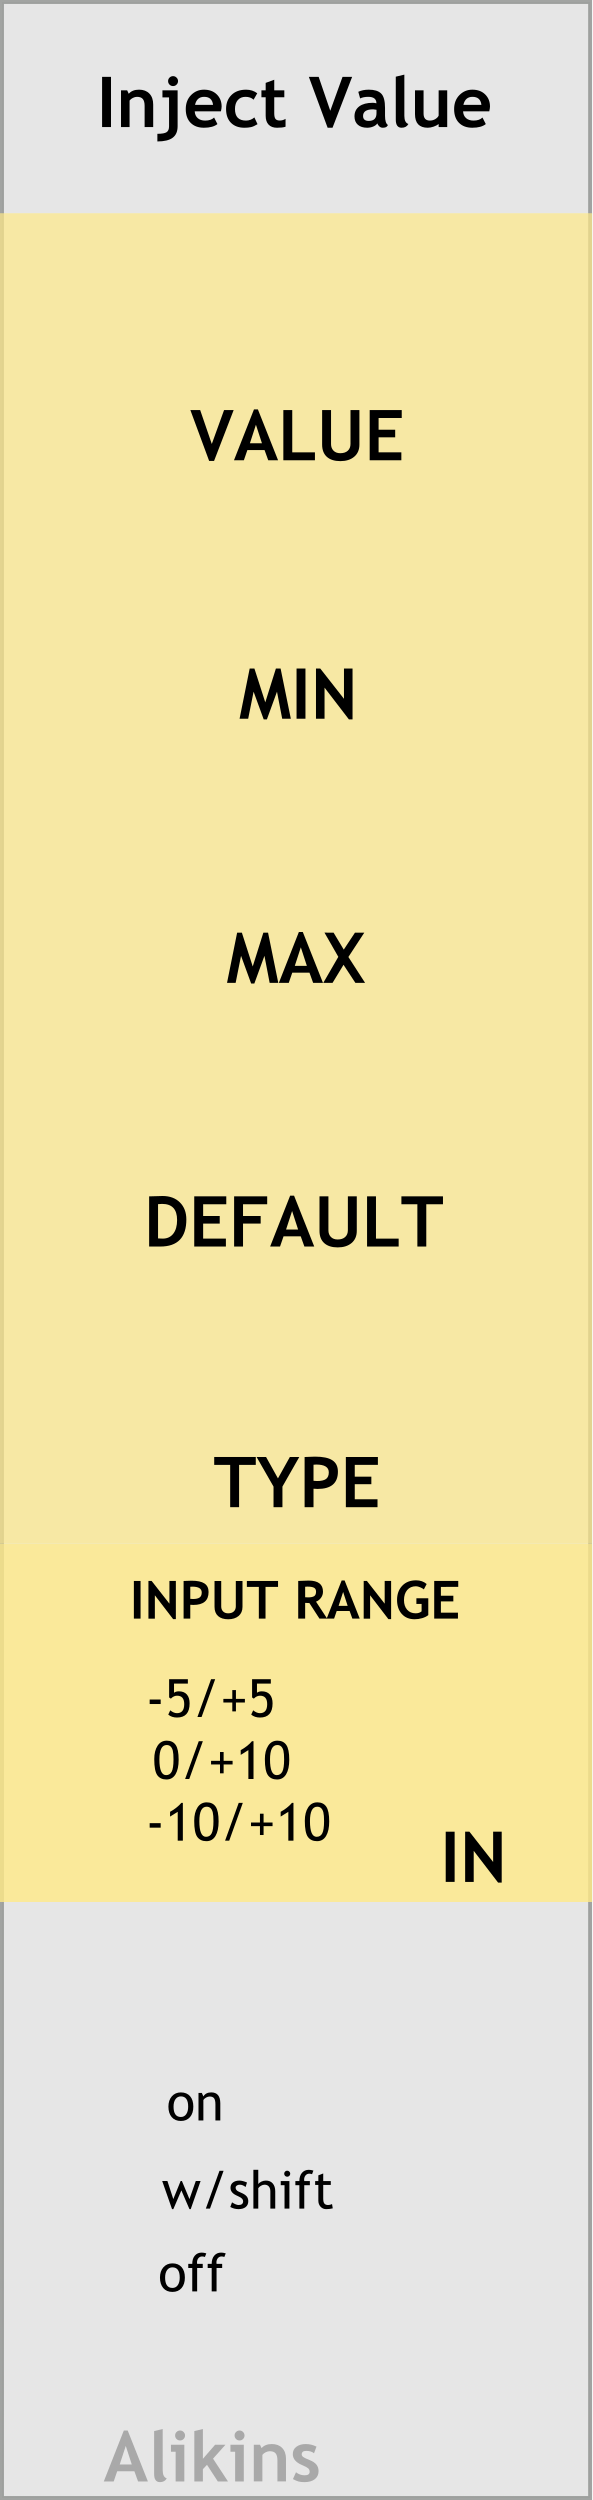
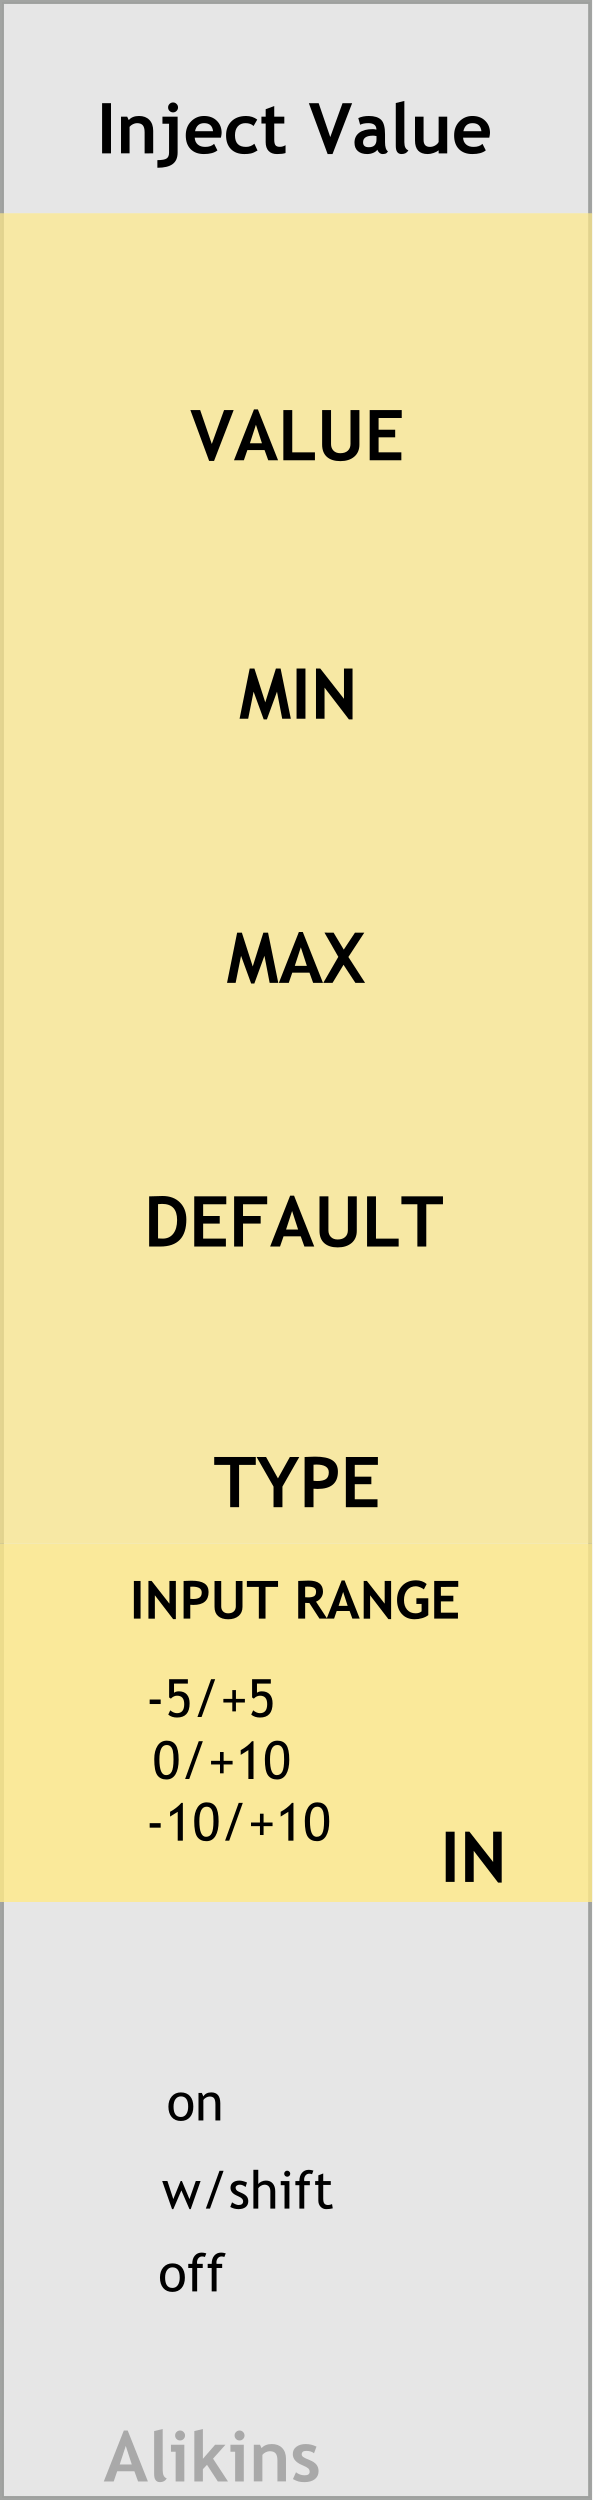
<svg xmlns="http://www.w3.org/2000/svg" xmlns:ns1="http://www.openswatchbook.org/uri/2009/osb" xmlns:xlink="http://www.w3.org/1999/xlink" width="90" height="380" viewBox="0 0 90 380" version="1.1" id="svg8" style="enable-background:new">
  <defs id="defs2">
    <linearGradient id="linearGradient5876" ns1:paint="solid">
      <stop style="stop-color:#b887ff;stop-opacity:1;" offset="0" id="stop5874" />
    </linearGradient>
    <linearGradient id="linearGradient5870" ns1:paint="solid">
      <stop style="stop-color:#ffea87;stop-opacity:1;" offset="0" id="stop5868" />
    </linearGradient>
    <linearGradient xlink:href="#linearGradient5870" id="linearGradient5872" x1="0" y1="133.513" x2="90" y2="133.513" gradientUnits="userSpaceOnUse" />
    <linearGradient xlink:href="#linearGradient5870" id="linearGradient5878" x1="1.1752988e-07" y1="261.864" x2="90" y2="261.864" gradientUnits="userSpaceOnUse" />
  </defs>
  <g id="layer10" style="display:inline">
    <rect style="display:inline;opacity:1;fill:#e6e6e6;fill-opacity:1;fill-rule:evenodd;stroke:#909290;stroke-width:0.6;stroke-miterlimit:4;stroke-dasharray:none;stroke-dashoffset:54.2;stroke-opacity:0.83" id="rect17450" width="89.4" height="379.4" x="0.3" y="0.3" />
  </g>
  <g id="layer6" style="display:inline;opacity:0.8">
    <rect style="opacity:0.865;fill:url(#linearGradient5872);fill-opacity:1;fill-rule:evenodd;stroke:none;stroke-width:0.701;stroke-miterlimit:4;stroke-dasharray:none;stroke-dashoffset:54.2;stroke-opacity:0.83" id="rect17453" width="90" height="202.206" x="0" y="32.41" />
    <rect y="258.283" x="29.763" height="49.732" width="30.394" id="rect20474" style="display:none;opacity:1;fill:#5599ff;fill-opacity:1;fill-rule:evenodd;stroke:none;stroke-width:0.497;stroke-miterlimit:4;stroke-dasharray:none;stroke-dashoffset:54.2;stroke-opacity:0.83" />
    <g aria-label="max" style="font-style:normal;font-variant:normal;font-weight:bold;font-stretch:normal;font-size:10.667px;line-height:1.25;font-family:'Trebuchet MS';-inkscape-font-specification:'Trebuchet MS, Bold';font-variant-ligatures:normal;font-variant-caps:normal;font-variant-numeric:normal;font-feature-settings:normal;text-align:center;letter-spacing:0px;word-spacing:0px;writing-mode:lr-tb;text-anchor:middle;display:none;fill:#000000;fill-opacity:1;stroke:none" id="text2019" transform="translate(0,2)">
      <path d="m 42.053,147.498 v -3.495 q 0,-1.099 -0.984,-1.099 -0.292,0 -0.562,0.172 -0.271,0.172 -0.38,0.396 v 4.026 h -1.302 v -3.698 q 0,-0.411 -0.255,-0.651 -0.255,-0.245 -0.719,-0.245 -0.245,0 -0.536,0.182 -0.286,0.182 -0.417,0.401 v 4.01 h -1.302 v -5.578 h 0.896 l 0.266,0.49 q 0.542,-0.594 1.401,-0.594 1.109,0 1.672,0.604 0.245,-0.276 0.682,-0.438 0.438,-0.167 0.875,-0.167 0.932,0 1.448,0.536 0.521,0.531 0.521,1.464 v 3.682 z" id="path2047" />
      <path d="m 47.865,146.941 q -0.177,0.292 -0.62,0.479 -0.438,0.182 -0.917,0.182 -0.901,0 -1.417,-0.448 -0.516,-0.453 -0.516,-1.281 0,-0.969 0.724,-1.516 0.729,-0.547 2.068,-0.547 0.229,0 0.542,0.078 0,-0.984 -1.245,-0.984 -0.734,0 -1.229,0.245 l -0.281,-1.01 q 0.672,-0.323 1.599,-0.323 1.276,0 1.87,0.583 0.594,0.578 0.594,2.198 v 1.193 q 0,1.115 0.448,1.401 -0.161,0.281 -0.359,0.344 -0.198,0.068 -0.453,0.068 -0.281,0 -0.505,-0.208 -0.224,-0.208 -0.302,-0.453 z m -0.125,-2.068 q -0.333,-0.068 -0.5,-0.068 -1.542,0 -1.542,1.01 0,0.75 0.87,0.75 1.172,0 1.172,-1.172 z" id="path2049" />
      <path d="m 54.032,147.498 -1.432,-1.818 -1.286,1.818 h -1.542 l 2.141,-2.854 -1.969,-2.724 h 1.495 l 1.177,1.703 1.312,-1.703 h 1.484 l -2.141,2.724 2.339,2.854 z" id="path2051" />
    </g>
    <g aria-label="default" style="font-style:normal;font-variant:normal;font-weight:bold;font-stretch:normal;font-size:10.667px;line-height:1.25;font-family:'Trebuchet MS';-inkscape-font-specification:'Trebuchet MS, Bold';font-variant-ligatures:normal;font-variant-caps:normal;font-variant-numeric:normal;font-feature-settings:normal;text-align:center;letter-spacing:0px;word-spacing:0px;writing-mode:lr-tb;text-anchor:middle;display:none;fill:#000000;fill-opacity:1;stroke:none" id="text2023" transform="translate(0,2)">
      <path d="m 31.746,188 v -0.339 q -0.161,0.177 -0.547,0.312 -0.385,0.13 -0.797,0.13 -1.167,0 -1.839,-0.74 -0.667,-0.74 -0.667,-2.062 0,-1.323 0.766,-2.151 0.771,-0.833 1.927,-0.833 0.635,0 1.156,0.26 v -2.234 l 1.302,-0.312 V 188 Z m 0,-4.245 q -0.417,-0.333 -0.87,-0.333 -0.781,0 -1.203,0.479 -0.422,0.474 -0.422,1.365 0,1.74 1.677,1.74 0.188,0 0.458,-0.109 0.276,-0.115 0.359,-0.229 z" id="path2054" />
      <path d="m 39.324,185.609 h -3.984 q 0.036,0.667 0.458,1.036 0.422,0.37 1.135,0.37 0.891,0 1.354,-0.464 l 0.505,0.995 q -0.688,0.557 -2.052,0.557 -1.276,0 -2.021,-0.745 -0.74,-0.75 -0.74,-2.089 0,-1.318 0.812,-2.135 0.818,-0.818 1.958,-0.818 1.214,0 1.948,0.724 0.734,0.724 0.734,1.844 0,0.24 -0.109,0.724 z m -3.938,-0.979 h 2.74 q -0.135,-1.224 -1.354,-1.224 -1.115,0 -1.385,1.224 z" id="path2056" />
      <path d="m 43.579,181.328 q -0.427,-0.141 -0.656,-0.141 -0.37,0 -0.63,0.318 -0.255,0.318 -0.255,0.781 0,0.068 0.005,0.135 h 1.156 v 1.073 H 42.063 V 188 h -1.302 v -4.505 h -0.812 v -1.073 h 0.818 q 0.042,-1.026 0.604,-1.656 0.568,-0.63 1.464,-0.63 0.464,0 1.13,0.203 z" id="path2058" />
      <path d="m 47.511,187.443 q -0.177,0.292 -0.62,0.479 -0.438,0.182 -0.917,0.182 -0.901,0 -1.417,-0.448 -0.516,-0.453 -0.516,-1.281 0,-0.969 0.724,-1.516 0.729,-0.547 2.068,-0.547 0.229,0 0.542,0.078 0,-0.984 -1.245,-0.984 -0.734,0 -1.229,0.245 l -0.281,-1.01 q 0.672,-0.323 1.599,-0.323 1.276,0 1.87,0.583 0.594,0.578 0.594,2.198 v 1.193 q 0,1.115 0.448,1.401 -0.161,0.281 -0.359,0.344 -0.198,0.068 -0.453,0.068 -0.281,0 -0.505,-0.208 -0.224,-0.208 -0.302,-0.453 z m -0.125,-2.068 q -0.333,-0.068 -0.5,-0.068 -1.542,0 -1.542,1.01 0,0.75 0.87,0.75 1.172,0 1.172,-1.172 z" id="path2060" />
      <path d="m 53.688,188.005 v -0.469 q -0.276,0.234 -0.76,0.401 -0.484,0.167 -0.891,0.167 -1.943,0 -1.943,-2.062 v -3.62 h 1.302 v 3.521 q 0,1.073 0.964,1.073 0.443,0 0.823,-0.229 0.38,-0.229 0.505,-0.531 v -3.833 h 1.302 v 5.583 z" id="path2062" />
      <path d="m 56.631,180.344 1.302,-0.312 v 6.271 q 0,1.031 0.615,1.229 -0.302,0.573 -1.031,0.573 -0.885,0 -0.885,-1.229 z" id="path2064" />
      <path d="m 59.751,183.469 h -0.646 v -1.047 h 0.646 v -1.135 l 1.302,-0.479 v 1.615 h 1.531 v 1.047 h -1.531 v 2.443 q 0,0.599 0.188,0.849 0.188,0.245 0.656,0.245 0.469,0 0.875,-0.255 v 1.198 q -0.453,0.156 -1.292,0.156 -0.833,0 -1.281,-0.469 -0.448,-0.474 -0.448,-1.344 z" id="path2066" />
    </g>
    <g aria-label="value" style="font-style:normal;font-variant:normal;font-weight:bold;font-stretch:normal;font-size:10.667px;line-height:1.25;font-family:'Trebuchet MS';-inkscape-font-specification:'Trebuchet MS, Bold';font-variant-ligatures:normal;font-variant-caps:normal;font-variant-numeric:normal;font-feature-settings:normal;text-align:center;letter-spacing:0px;word-spacing:0px;writing-mode:lr-tb;text-anchor:middle;display:none;fill:#000000;fill-opacity:1;stroke:none" id="text2027" transform="translate(0,2)">
      <path d="m 34.834,67.195 h -0.469 l -2.521,-5.682 h 1.427 l 1.333,3.406 1.432,-3.406 h 1.38 z" id="path2029" />
      <path d="m 41.251,66.534 q -0.177,0.292 -0.62,0.479 -0.438,0.182 -0.917,0.182 -0.901,0 -1.417,-0.448 -0.516,-0.453 -0.516,-1.281 0,-0.969 0.724,-1.516 0.729,-0.547 2.068,-0.547 0.229,0 0.542,0.078 0,-0.984 -1.245,-0.984 -0.734,0 -1.229,0.245 l -0.281,-1.01 q 0.672,-0.323 1.599,-0.323 1.276,0 1.87,0.583 0.594,0.578 0.594,2.198 v 1.193 q 0,1.115 0.448,1.401 -0.161,0.281 -0.359,0.344 -0.198,0.068 -0.453,0.068 -0.281,0 -0.505,-0.208 -0.224,-0.208 -0.302,-0.453 z m -0.125,-2.068 q -0.333,-0.068 -0.5,-0.068 -1.542,0 -1.542,1.01 0,0.75 0.87,0.75 1.172,0 1.172,-1.172 z" id="path2031" />
      <path d="m 44.058,59.435 1.302,-0.312 v 6.271 q 0,1.031 0.615,1.229 -0.302,0.573 -1.031,0.573 -0.885,0 -0.885,-1.229 z" id="path2033" />
      <path d="m 50.574,67.096 v -0.469 q -0.276,0.234 -0.76,0.401 -0.484,0.167 -0.891,0.167 -1.943,0 -1.943,-2.063 v -3.62 h 1.302 v 3.521 q 0,1.073 0.964,1.073 0.443,0 0.823,-0.229 0.38,-0.229 0.505,-0.531 v -3.833 h 1.302 v 5.583 z" id="path2035" />
      <path d="M 58.272,64.7 H 54.287 q 0.036,0.667 0.458,1.036 0.422,0.37 1.135,0.37 0.891,0 1.354,-0.464 l 0.505,0.995 q -0.688,0.557 -2.052,0.557 -1.276,0 -2.021,-0.745 -0.74,-0.75 -0.74,-2.089 0,-1.318 0.812,-2.135 0.818,-0.818 1.958,-0.818 1.214,0 1.948,0.724 0.734,0.724 0.734,1.844 0,0.24 -0.109,0.724 z m -3.938,-0.979 h 2.74 q -0.135,-1.224 -1.354,-1.224 -1.115,0 -1.385,1.224 z" id="path2037" />
    </g>
-     <rect y="234.624" x="1.1752987e-07" height="54.48" width="90" id="rect12250" style="opacity:1;fill:url(#linearGradient5878);fill-opacity:1.0;fill-rule:evenodd;stroke:none;stroke-width:0.821;stroke-miterlimit:4;stroke-dasharray:none;stroke-dashoffset:54.2;stroke-opacity:0.83" />
+     <rect y="234.624" x="1.1752987e-07" height="54.48" width="90" id="rect12250" style="opacity:1;fill:url(#linearGradient5878);fill-opacity:1;fill-rule:evenodd;stroke:none;stroke-width:0.821;stroke-miterlimit:4;stroke-dasharray:none;stroke-dashoffset:54.2;stroke-opacity:0.83" />
  </g>
  <g id="layer7" style="display:inline">
    <g aria-label="Alikins" style="font-style:normal;font-variant:normal;font-weight:bold;font-stretch:normal;font-size:10.667px;line-height:1.25;font-family:'Trebuchet MS';-inkscape-font-specification:'Trebuchet MS, Bold';font-variant-ligatures:normal;font-variant-caps:normal;font-variant-numeric:normal;font-feature-settings:normal;text-align:center;letter-spacing:0px;word-spacing:0px;writing-mode:lr-tb;text-anchor:middle;opacity:0.268;fill:#000000;fill-opacity:1;stroke:none" id="text17569" transform="translate(-12,8)">
      <path d="m 32.985,369.178 -0.557,-1.547 h -2.615 l -0.531,1.547 h -1.505 l 3.042,-7.734 h 0.594 l 3.068,7.734 z m -1.87,-5.401 -0.917,2.818 h 1.833 z" id="path17571" />
      <path d="m 35.428,361.522 1.302,-0.312 v 6.271 q 0,1.031 0.615,1.229 -0.302,0.573 -1.031,0.573 -0.885,0 -0.885,-1.229 z" id="path17573" />
      <path d="m 39.371,361.438 q 0.312,0 0.531,0.224 0.224,0.219 0.224,0.531 0,0.312 -0.224,0.536 -0.219,0.219 -0.531,0.219 -0.312,0 -0.536,-0.219 -0.219,-0.224 -0.219,-0.536 0,-0.312 0.219,-0.531 0.224,-0.224 0.536,-0.224 z m -0.672,7.74 v -4.51 h -0.714 v -1.068 h 2.031 v 5.578 z" id="path17575" />
      <path d="m 45.105,369.178 -1.641,-2.526 -0.625,0.661 v 1.865 h -1.302 v -7.656 l 1.302,-0.312 v 4.531 l 1.859,-2.141 h 1.568 l -1.885,2.115 2.271,3.464 z" id="path17577" />
      <path d="m 48.412,361.438 q 0.312,0 0.531,0.224 0.224,0.219 0.224,0.531 0,0.312 -0.224,0.536 -0.219,0.219 -0.531,0.219 -0.312,0 -0.536,-0.219 -0.219,-0.224 -0.219,-0.536 0,-0.312 0.219,-0.531 0.224,-0.224 0.536,-0.224 z m -0.672,7.74 v -4.51 h -0.714 v -1.068 h 2.031 v 5.578 z" id="path17579" />
      <path d="m 54.168,369.178 v -3.224 q 0,-0.714 -0.276,-1.042 -0.271,-0.328 -0.891,-0.328 -0.286,0 -0.615,0.161 -0.323,0.161 -0.505,0.401 v 4.031 h -1.302 v -5.578 h 0.938 l 0.24,0.521 q 0.531,-0.625 1.568,-0.625 0.995,0 1.568,0.599 0.578,0.594 0.578,1.661 v 3.422 z" id="path17581" />
      <path d="m 56.527,368.819 0.464,-1.036 q 0.583,0.464 1.318,0.464 0.76,0 0.76,-0.542 0,-0.318 -0.229,-0.521 -0.229,-0.203 -0.891,-0.479 -1.443,-0.599 -1.443,-1.677 0,-0.724 0.552,-1.125 0.552,-0.406 1.411,-0.406 0.87,0 1.635,0.391 l -0.375,1.01 q -0.427,-0.365 -1.188,-0.365 -0.682,0 -0.682,0.542 0,0.214 0.224,0.385 0.224,0.172 0.958,0.464 0.734,0.286 1.057,0.698 0.323,0.411 0.323,0.995 0,0.776 -0.578,1.224 -0.573,0.443 -1.562,0.443 -0.557,0 -0.896,-0.094 -0.333,-0.088 -0.859,-0.37 z" id="path17583" />
    </g>
    <g id="g25729" style="display:none">
      <rect ry="6.454" y="307.537" x="57.105" height="48.316" width="31.791" id="rect20476" style="display:inline;opacity:1;fill:#6000f5;fill-opacity:1;fill-rule:evenodd;stroke:none;stroke-width:0.499;stroke-miterlimit:4;stroke-dasharray:none;stroke-dashoffset:54.2;stroke-opacity:0.83;enable-background:new" />
      <g transform="translate(28.97592,56.21256)" id="text17527" style="font-style:normal;font-variant:normal;font-weight:bold;font-stretch:normal;font-size:10.667px;line-height:1.25;font-family:'Trebuchet MS';-inkscape-font-specification:'Trebuchet MS, Bold';font-variant-ligatures:normal;font-variant-caps:normal;font-variant-numeric:normal;font-feature-settings:normal;text-align:center;letter-spacing:0px;word-spacing:0px;writing-mode:lr-tb;text-anchor:middle;fill:#010002;fill-opacity:1;stroke:none" aria-label="OUT">
        <path style="fill:#010002;fill-opacity:1" id="path17529" d="m 33.657,291.587 q 0,-1.63 0.891,-2.755 0.896,-1.13 2.391,-1.13 1.646,0 2.516,1.021 0.87,1.021 0.87,2.865 0,1.844 -0.911,2.927 -0.906,1.083 -2.578,1.083 -1.536,0 -2.359,-1.073 -0.818,-1.073 -0.818,-2.938 z m 1.406,0 q 0,1.339 0.453,2.073 0.453,0.734 1.318,0.734 1.016,0 1.547,-0.719 0.536,-0.719 0.536,-2.089 0,-2.682 -1.979,-2.682 -0.906,0 -1.391,0.729 -0.484,0.724 -0.484,1.953 z" />
        <path style="fill:#010002;fill-opacity:1" id="path17531" d="m 41.521,287.837 h 1.354 v 5.172 q 0,0.615 0.375,1 0.375,0.385 1.031,0.385 0.734,0 1.141,-0.375 0.411,-0.38 0.411,-1.036 v -5.146 h 1.354 v 5.25 q 0,1.177 -0.792,1.844 -0.786,0.667 -2.104,0.667 -1.328,0 -2.052,-0.651 -0.719,-0.651 -0.719,-1.865 z" />
        <path style="fill:#010002;fill-opacity:1" id="path17533" d="m 51.855,289.04 v 6.427 h -1.354 v -6.427 H 48.074 v -1.203 h 6.318 v 1.203 z" />
      </g>
    </g>
    <rect style="display:none;opacity:1;fill:#6000f5;fill-opacity:1;fill-rule:evenodd;stroke:none;stroke-width:0.601;stroke-miterlimit:4;stroke-dasharray:none;stroke-dashoffset:0;stroke-opacity:0.83" id="rect10669" width="14" height="20" x="14.429" y="321.67" />
-     <g aria-label="Inject Value" style="font-style:normal;font-variant:normal;font-weight:bold;font-stretch:normal;font-size:10.667px;line-height:1.25;font-family:'Trebuchet MS';-inkscape-font-specification:'Trebuchet MS, Bold';font-variant-ligatures:normal;font-variant-caps:normal;font-variant-numeric:normal;font-feature-settings:normal;text-align:center;letter-spacing:0px;word-spacing:0px;writing-mode:lr-tb;text-anchor:middle;fill:#000000;fill-opacity:1;stroke:none" id="text12223" transform="translate(0,3.050306)">
+     <g aria-label="Inject Value" style="font-style:normal;font-variant:normal;font-weight:bold;font-stretch:normal;font-size:10.667px;line-height:1.25;font-family:'Trebuchet MS';-inkscape-font-specification:'Trebuchet MS, Bold';font-variant-ligatures:normal;font-variant-caps:normal;font-variant-numeric:normal;font-feature-settings:normal;text-align:center;letter-spacing:0px;word-spacing:0px;writing-mode:lr-tb;text-anchor:middle;fill:#000000;fill-opacity:1;stroke:none" id="text12223" transform="translate(0,7.050306)">
      <path d="M 15.518,16.262 V 8.632 h 1.354 v 7.63 z" id="path12225" />
      <path d="m 21.982,16.262 v -3.224 q 0,-0.714 -0.276,-1.042 -0.271,-0.328 -0.891,-0.328 -0.286,0 -0.615,0.161 -0.323,0.161 -0.505,0.401 v 4.031 h -1.302 v -5.578 h 0.938 l 0.24,0.521 q 0.531,-0.625 1.568,-0.625 0.995,0 1.568,0.599 0.578,0.594 0.578,1.661 v 3.422 z" id="path12227" />
      <path d="m 26.305,8.523 q 0.312,0 0.531,0.224 0.224,0.219 0.224,0.531 0,0.312 -0.224,0.536 -0.219,0.219 -0.531,0.219 -0.312,0 -0.536,-0.219 -0.219,-0.224 -0.219,-0.536 0,-0.312 0.219,-0.531 0.224,-0.224 0.536,-0.224 z m -2.385,9.927 v -1.161 q 1.042,0 1.406,-0.25 0.37,-0.245 0.37,-0.885 v -4.396 h -1.005 v -1.073 h 2.307 v 5.448 q 0,1.198 -0.755,1.755 -0.75,0.562 -2.323,0.562 z" id="path12229" />
      <path d="m 33.581,13.872 h -3.984 q 0.036,0.667 0.458,1.036 0.422,0.37 1.135,0.37 0.891,0 1.354,-0.464 l 0.505,0.995 q -0.688,0.557 -2.052,0.557 -1.276,0 -2.021,-0.745 -0.74,-0.75 -0.74,-2.089 0,-1.318 0.812,-2.135 0.818,-0.818 1.958,-0.818 1.214,0 1.948,0.724 0.734,0.724 0.734,1.844 0,0.24 -0.109,0.724 z m -3.938,-0.979 h 2.74 q -0.135,-1.224 -1.354,-1.224 -1.115,0 -1.385,1.224 z" id="path12231" />
      <path d="m 39.102,11.127 -0.557,0.974 q -0.458,-0.432 -1.229,-0.432 -0.74,0 -1.172,0.495 -0.427,0.49 -0.427,1.359 0,1.755 1.672,1.755 0.724,0 1.276,-0.479 l 0.479,1.026 q -0.568,0.354 -0.995,0.448 -0.422,0.094 -1,0.094 -1.292,0 -2.042,-0.75 -0.745,-0.755 -0.745,-2.094 0,-1.318 0.818,-2.13 0.818,-0.812 2.229,-0.812 0.974,0 1.693,0.547 z" id="path12233" />
      <path d="m 40.383,11.731 h -0.646 v -1.047 h 0.646 V 9.549 l 1.302,-0.479 v 1.615 h 1.531 v 1.047 h -1.531 v 2.443 q 0,0.599 0.188,0.849 0.188,0.245 0.656,0.245 0.469,0 0.875,-0.255 v 1.198 q -0.453,0.156 -1.292,0.156 -0.833,0 -1.281,-0.469 -0.448,-0.474 -0.448,-1.344 z" id="path12235" />
      <path d="M 50.544,16.366 H 49.799 L 46.945,8.632 h 1.49 l 1.766,5.156 1.865,-5.156 h 1.458 z" id="path12237" />
      <path d="m 57.352,15.705 q -0.177,0.292 -0.62,0.479 -0.438,0.182 -0.917,0.182 -0.901,0 -1.417,-0.448 -0.516,-0.453 -0.516,-1.281 0,-0.969 0.724,-1.516 0.729,-0.547 2.068,-0.547 0.229,0 0.542,0.078 0,-0.984 -1.245,-0.984 -0.734,0 -1.229,0.245 l -0.281,-1.01 q 0.672,-0.323 1.599,-0.323 1.276,0 1.87,0.583 0.594,0.578 0.594,2.198 v 1.193 q 0,1.115 0.448,1.401 -0.161,0.281 -0.359,0.344 -0.198,0.068 -0.453,0.068 -0.281,0 -0.505,-0.208 -0.224,-0.208 -0.302,-0.453 z m -0.125,-2.068 q -0.333,-0.068 -0.5,-0.068 -1.542,0 -1.542,1.01 0,0.75 0.87,0.75 1.172,0 1.172,-1.172 z" id="path12239" />
      <path d="m 60.159,8.606 1.302,-0.313 v 6.271 q 0,1.031 0.615,1.229 -0.302,0.573 -1.031,0.573 -0.885,0 -0.885,-1.229 z" id="path12241" />
      <path d="m 66.674,16.267 v -0.469 q -0.276,0.234 -0.76,0.401 -0.484,0.167 -0.891,0.167 -1.943,0 -1.943,-2.062 v -3.62 h 1.302 v 3.521 q 0,1.073 0.964,1.073 0.443,0 0.823,-0.229 0.38,-0.229 0.505,-0.531 v -3.833 h 1.302 v 5.583 z" id="path12243" />
      <path d="M 74.372,13.872 H 70.388 q 0.036,0.667 0.458,1.036 0.422,0.37 1.135,0.37 0.891,0 1.354,-0.464 l 0.505,0.995 q -0.688,0.557 -2.052,0.557 -1.276,0 -2.021,-0.745 -0.74,-0.75 -0.74,-2.089 0,-1.318 0.812,-2.135 0.818,-0.818 1.958,-0.818 1.214,0 1.948,0.724 0.734,0.724 0.734,1.844 0,0.24 -0.109,0.724 z m -3.938,-0.979 h 2.74 q -0.135,-1.224 -1.354,-1.224 -1.115,0 -1.385,1.224 z" id="path12245" />
    </g>
    <g aria-label="IN" style="font-style:normal;font-variant:normal;font-weight:bold;font-stretch:normal;font-size:10.667px;line-height:1.25;font-family:'Trebuchet MS';-inkscape-font-specification:'Trebuchet MS, Bold';font-variant-ligatures:normal;font-variant-caps:normal;font-variant-numeric:normal;font-feature-settings:normal;text-align:center;letter-spacing:0px;word-spacing:0px;writing-mode:lr-tb;text-anchor:middle;display:inline;fill:#000000;fill-opacity:1;stroke:none" id="text12382" transform="translate(-0.5,-4)">
      <path d="m 68.249,290.047 v -7.63 h 1.354 v 7.63 z" id="path12384" />
      <path d="m 76.207,290.151 -3.703,-4.828 v 4.729 h -1.302 v -7.635 h 0.651 l 3.604,4.604 v -4.604 h 1.302 v 7.734 z" id="path12386" />
    </g>
  </g>
  <g id="layer2" style="display:inline">
    <rect y="252.934" x="2.733" height="38.478" width="18.638" id="rect12248" style="display:none;opacity:1;fill:#187eba;fill-opacity:1;fill-rule:evenodd;stroke:none;stroke-width:0.685;stroke-miterlimit:4;stroke-dasharray:none;stroke-dashoffset:0;stroke-opacity:0.83" />
  </g>
  <g id="layer1" style="display:inline">
    <g aria-label="off" style="font-style:normal;font-variant:normal;font-weight:normal;font-stretch:normal;font-size:8px;line-height:1.25;font-family:'Trebuchet MS';-inkscape-font-specification:'Trebuchet MS, Normal';font-variant-ligatures:normal;font-variant-caps:normal;font-variant-numeric:normal;font-feature-settings:normal;text-align:center;letter-spacing:0px;word-spacing:0px;writing-mode:lr-tb;text-anchor:middle;display:inline;fill:#000000;fill-opacity:1;stroke:none;enable-background:new" id="text11177" transform="translate(-16.65225,57.12805)">
      <path d="m 40.968,289.064 q 0,-0.969 0.52,-1.562 0.523,-0.598 1.375,-0.598 0.898,0 1.395,0.574 0.496,0.57 0.496,1.586 0,1.012 -0.508,1.598 -0.508,0.582 -1.383,0.582 -0.895,0 -1.395,-0.59 -0.5,-0.59 -0.5,-1.59 z m 0.781,0 q 0,1.574 1.113,1.574 0.52,0 0.812,-0.422 0.297,-0.422 0.297,-1.152 0,-1.555 -1.109,-1.555 -0.508,0 -0.812,0.414 -0.301,0.414 -0.301,1.141 z" id="path11226" />
      <path d="m 47.8,285.931 q -0.227,-0.078 -0.422,-0.078 -0.34,0 -0.562,0.258 -0.219,0.258 -0.219,0.652 0,0.105 0.02,0.219 h 0.852 v 0.625 h -0.852 v 3.559 h -0.742 v -3.559 h -0.609 v -0.625 h 0.609 q 0,-0.801 0.395,-1.258 0.395,-0.457 1.043,-0.457 0.324,0 0.695,0.117 z" id="path11228" />
      <path d="m 50.753,285.931 q -0.227,-0.078 -0.422,-0.078 -0.34,0 -0.562,0.258 -0.219,0.258 -0.219,0.652 0,0.105 0.02,0.219 h 0.852 v 0.625 h -0.852 v 3.559 h -0.742 v -3.559 h -0.609 v -0.625 h 0.609 q 0,-0.801 0.395,-1.258 0.395,-0.457 1.043,-0.457 0.324,0 0.695,0.117 z" id="path11230" />
    </g>
    <rect style="display:none;opacity:1;fill:#6000f5;fill-opacity:1;fill-rule:evenodd;stroke:none;stroke-width:0.685;stroke-miterlimit:4;stroke-dasharray:none;stroke-dashoffset:0;stroke-opacity:0.83;enable-background:new" id="rect11192" width="18.638" height="38.478" x="1.986" y="314.872" />
    <g aria-label="always" style="font-style:normal;font-variant:normal;font-weight:normal;font-stretch:normal;font-size:8px;line-height:1.25;font-family:'Trebuchet MS';-inkscape-font-specification:'Trebuchet MS, Normal';font-variant-ligatures:normal;font-variant-caps:normal;font-variant-numeric:normal;font-feature-settings:normal;text-align:center;letter-spacing:0px;word-spacing:0px;writing-mode:lr-tb;text-anchor:middle;display:none;fill:#000000;fill-opacity:1;stroke:none" id="text10651" transform="translate(-20.65225,63.12805)">
      <path d="m 43.546,260.588 q -0.445,0.559 -1.363,0.559 -0.492,0 -0.855,-0.355 -0.359,-0.359 -0.359,-0.891 0,-0.637 0.555,-1.074 0.559,-0.441 1.422,-0.441 0.234,0 0.531,0.102 0,-1.016 -0.906,-1.016 -0.695,0 -1.07,0.375 l -0.312,-0.621 q 0.211,-0.172 0.582,-0.293 0.375,-0.125 0.715,-0.125 0.91,0 1.32,0.414 0.414,0.414 0.414,1.316 v 1.5 q 0,0.551 0.328,0.734 v 0.371 q -0.453,0 -0.68,-0.129 -0.223,-0.129 -0.32,-0.426 z m -0.07,-1.574 q -0.352,-0.078 -0.492,-0.078 -0.562,0 -0.918,0.289 -0.355,0.289 -0.355,0.684 0,0.652 0.77,0.652 0.562,0 0.996,-0.535 z" id="path11194" />
      <path d="m 45.445,259.885 v -4.715 h 0.742 v 4.59 q 0,0.336 0.191,0.531 0.195,0.191 0.508,0.191 v 0.664 q -1.441,0 -1.441,-1.262 z" id="path11196" />
      <path d="m 51.613,261.146 h -0.195 l -1.227,-2.848 -1.223,2.848 h -0.195 l -1.496,-4.273 h 0.793 l 0.895,2.746 1.113,-2.746 h 0.195 l 1.148,2.746 0.961,-2.746 h 0.73 z" id="path11198" />
      <path d="m 56.062,260.588 q -0.445,0.559 -1.363,0.559 -0.492,0 -0.855,-0.355 -0.359,-0.359 -0.359,-0.891 0,-0.637 0.555,-1.074 0.559,-0.441 1.422,-0.441 0.234,0 0.531,0.102 0,-1.016 -0.906,-1.016 -0.695,0 -1.07,0.375 l -0.312,-0.621 q 0.211,-0.172 0.582,-0.293 0.375,-0.125 0.715,-0.125 0.91,0 1.32,0.414 0.414,0.414 0.414,1.316 v 1.5 q 0,0.551 0.328,0.734 v 0.371 q -0.453,0 -0.68,-0.129 -0.223,-0.129 -0.32,-0.426 z m -0.07,-1.574 q -0.352,-0.078 -0.492,-0.078 -0.562,0 -0.918,0.289 -0.355,0.289 -0.355,0.684 0,0.652 0.77,0.652 0.562,0 0.996,-0.535 z" id="path11200" />
      <path d="m 59.499,261.779 q -0.145,0.398 -0.609,0.664 -0.461,0.266 -1.031,0.266 v -0.664 q 0.465,0 0.797,-0.219 0.332,-0.215 0.332,-0.527 0,-0.344 -0.121,-0.676 -0.121,-0.336 -0.312,-0.828 l -1.133,-2.91 h 0.758 l 1.23,3.234 1.105,-3.234 h 0.758 z" id="path11202" />
      <path d="m 61.581,260.818 0.262,-0.703 q 0.621,0.406 1,0.406 0.688,0 0.688,-0.578 0,-0.414 -0.664,-0.711 -0.512,-0.234 -0.691,-0.355 -0.176,-0.121 -0.309,-0.273 -0.129,-0.156 -0.195,-0.328 -0.062,-0.176 -0.062,-0.375 0,-0.516 0.375,-0.805 0.375,-0.289 0.98,-0.289 0.457,0 1.152,0.289 l -0.211,0.688 q -0.441,-0.352 -0.887,-0.352 -0.266,0 -0.449,0.125 -0.18,0.125 -0.18,0.316 0,0.402 0.457,0.609 l 0.531,0.242 q 0.488,0.223 0.711,0.508 0.223,0.285 0.223,0.715 0,0.562 -0.395,0.883 -0.395,0.316 -1.094,0.316 -0.66,0 -1.242,-0.328 z" id="path11204" />
    </g>
    <g aria-label="with shift" style="font-style:normal;font-variant:normal;font-weight:normal;font-stretch:normal;font-size:8px;line-height:1.25;font-family:'Trebuchet MS';-inkscape-font-specification:'Trebuchet MS, Normal';font-variant-ligatures:normal;font-variant-caps:normal;font-variant-numeric:normal;font-feature-settings:normal;text-align:center;letter-spacing:0px;word-spacing:0px;writing-mode:lr-tb;text-anchor:middle;display:none;fill:#000000;fill-opacity:1;stroke:none" id="text10655" transform="translate(-20.65225,59.12805)">
      <path d="m 45.304,277.22 h -0.195 l -1.227,-2.848 -1.223,2.848 h -0.195 l -1.496,-4.273 h 0.793 l 0.895,2.746 1.113,-2.746 h 0.195 l 1.148,2.746 0.961,-2.746 h 0.73 z" id="path11207" />
      <path d="m 48.156,271.376 q 0.191,0 0.324,0.137 0.137,0.133 0.137,0.32 0,0.191 -0.137,0.328 -0.133,0.133 -0.324,0.133 -0.188,0 -0.324,-0.133 -0.133,-0.137 -0.133,-0.328 0,-0.191 0.133,-0.324 0.133,-0.133 0.324,-0.133 z m -0.406,5.766 v -3.559 h -0.574 v -0.625 h 1.316 v 4.184 z" id="path11209" />
      <path d="m 49.937,273.544 h -0.484 v -0.586 h 0.484 v -0.875 l 0.742,-0.285 v 1.16 h 1.148 v 0.586 h -1.148 v 2.078 q 0,0.527 0.176,0.75 0.18,0.223 0.574,0.223 0.285,0 0.59,-0.145 l 0.109,0.652 q -0.461,0.117 -1.012,0.117 -0.496,0 -0.84,-0.367 -0.34,-0.371 -0.34,-0.934 z" id="path11211" />
      <path d="m 55.421,277.141 v -2.629 q 0,-0.469 -0.23,-0.738 -0.23,-0.27 -0.648,-0.27 -0.27,0 -0.543,0.16 -0.27,0.156 -0.414,0.367 v 3.109 h -0.742 v -5.898 h 0.742 v 2.176 q 0.148,-0.23 0.477,-0.383 0.332,-0.156 0.684,-0.156 0.664,0 1.039,0.438 0.379,0.438 0.379,1.195 v 2.629 z" id="path11213" />
      <path d="m 59.351,276.891 0.262,-0.703 q 0.621,0.406 1,0.406 0.688,0 0.688,-0.578 0,-0.414 -0.664,-0.711 -0.512,-0.234 -0.691,-0.355 -0.176,-0.121 -0.309,-0.273 -0.129,-0.156 -0.195,-0.328 -0.062,-0.176 -0.062,-0.375 0,-0.516 0.375,-0.805 0.375,-0.289 0.98,-0.289 0.457,0 1.152,0.289 l -0.211,0.688 q -0.441,-0.352 -0.887,-0.352 -0.266,0 -0.449,0.125 -0.18,0.125 -0.18,0.316 0,0.402 0.457,0.609 l 0.531,0.242 q 0.488,0.223 0.711,0.508 0.223,0.285 0.223,0.715 0,0.562 -0.395,0.883 -0.395,0.316 -1.094,0.316 -0.66,0 -1.242,-0.328 z" id="path11215" />
      <path d="m 65.437,277.141 v -2.629 q 0,-0.469 -0.23,-0.738 -0.23,-0.27 -0.648,-0.27 -0.27,0 -0.543,0.16 -0.27,0.156 -0.414,0.367 v 3.109 h -0.742 v -5.898 h 0.742 v 2.176 q 0.148,-0.23 0.477,-0.383 0.332,-0.156 0.684,-0.156 0.664,0 1.039,0.438 0.379,0.438 0.379,1.195 v 2.629 z" id="path11217" />
      <path d="m 67.999,271.376 q 0.191,0 0.324,0.137 0.137,0.133 0.137,0.32 0,0.191 -0.137,0.328 -0.133,0.133 -0.324,0.133 -0.188,0 -0.324,-0.133 -0.133,-0.137 -0.133,-0.328 0,-0.191 0.133,-0.324 0.133,-0.133 0.324,-0.133 z m -0.406,5.766 v -3.559 h -0.574 v -0.625 h 1.316 v 4.184 z" id="path11219" />
      <path d="m 71.777,271.907 q -0.227,-0.078 -0.422,-0.078 -0.34,0 -0.562,0.258 -0.219,0.258 -0.219,0.652 0,0.105 0.02,0.219 h 0.852 v 0.625 h -0.852 v 3.559 h -0.742 v -3.559 h -0.609 v -0.625 h 0.609 q 0,-0.801 0.395,-1.258 0.395,-0.457 1.043,-0.457 0.324,0 0.695,0.117 z" id="path11221" />
      <path d="m 72.734,273.544 h -0.484 v -0.586 h 0.484 v -0.875 l 0.742,-0.285 v 1.16 h 1.148 v 0.586 h -1.148 v 2.078 q 0,0.527 0.176,0.75 0.18,0.223 0.574,0.223 0.285,0 0.59,-0.145 l 0.109,0.652 q -0.461,0.117 -1.012,0.117 -0.496,0 -0.84,-0.367 -0.34,-0.371 -0.34,-0.934 z" id="path11223" />
    </g>
    <g aria-label="on" style="font-style:normal;font-variant:normal;font-weight:normal;font-stretch:normal;font-size:8px;line-height:1.25;font-family:'Trebuchet MS';-inkscape-font-specification:'Trebuchet MS, Normal';font-variant-ligatures:normal;font-variant-caps:normal;font-variant-numeric:normal;font-feature-settings:normal;text-align:center;letter-spacing:0px;word-spacing:0px;writing-mode:lr-tb;text-anchor:middle;fill:#000000;fill-opacity:1;stroke:none" id="text12324" transform="translate(2)">
      <path d="m 23.599,320.207 q 0,-0.969 0.52,-1.562 0.523,-0.598 1.375,-0.598 0.898,0 1.395,0.574 0.496,0.57 0.496,1.586 0,1.012 -0.508,1.598 -0.508,0.582 -1.383,0.582 -0.895,0 -1.395,-0.59 -0.5,-0.59 -0.5,-1.59 z m 0.781,0 q 0,1.574 1.113,1.574 0.52,0 0.812,-0.422 0.297,-0.422 0.297,-1.152 0,-1.555 -1.109,-1.555 -0.508,0 -0.812,0.414 -0.301,0.414 -0.301,1.141 z" id="path12360" />
      <path d="m 30.744,322.308 v -2.434 q 0,-0.668 -0.203,-0.934 -0.199,-0.27 -0.672,-0.27 -0.254,0 -0.531,0.152 -0.277,0.152 -0.426,0.375 v 3.109 h -0.742 v -4.184 h 0.508 l 0.234,0.539 q 0.367,-0.617 1.199,-0.617 1.375,0 1.375,1.672 v 2.59 z" id="path12362" />
    </g>
    <g aria-label="w/shift" style="font-style:normal;font-variant:normal;font-weight:normal;font-stretch:normal;font-size:8px;line-height:1.25;font-family:'Trebuchet MS';-inkscape-font-specification:'Trebuchet MS, Normal';font-variant-ligatures:normal;font-variant-caps:normal;font-variant-numeric:normal;font-feature-settings:normal;text-align:center;letter-spacing:0px;word-spacing:0px;writing-mode:lr-tb;text-anchor:middle;fill:#000000;fill-opacity:1;stroke:none" id="text12328" transform="translate(2,-1.35186)">
      <path d="m 26.99,337.14 h -0.195 l -1.227,-2.848 -1.223,2.848 h -0.195 l -1.496,-4.273 h 0.793 l 0.895,2.746 1.113,-2.746 h 0.195 l 1.148,2.746 0.961,-2.746 h 0.73 z" id="path12365" />
      <path d="m 29.916,337.062 h -0.629 l 2.074,-5.746 h 0.621 z" id="path12367" />
      <path d="m 33.006,336.812 0.262,-0.703 q 0.621,0.406 1,0.406 0.688,0 0.688,-0.578 0,-0.414 -0.664,-0.711 -0.512,-0.234 -0.691,-0.355 -0.176,-0.121 -0.309,-0.273 -0.129,-0.156 -0.195,-0.328 -0.062,-0.176 -0.062,-0.375 0,-0.516 0.375,-0.805 0.375,-0.289 0.98,-0.289 0.457,0 1.152,0.289 l -0.211,0.688 q -0.441,-0.352 -0.887,-0.352 -0.266,0 -0.449,0.125 -0.18,0.125 -0.18,0.316 0,0.402 0.457,0.609 l 0.531,0.242 q 0.488,0.223 0.711,0.508 0.223,0.285 0.223,0.715 0,0.562 -0.395,0.883 -0.395,0.316 -1.094,0.316 -0.66,0 -1.242,-0.328 z" id="path12369" />
      <path d="m 39.092,337.062 v -2.629 q 0,-0.469 -0.23,-0.738 -0.23,-0.27 -0.648,-0.27 -0.27,0 -0.543,0.16 -0.27,0.156 -0.414,0.367 v 3.109 h -0.742 v -5.898 h 0.742 v 2.176 q 0.148,-0.23 0.477,-0.383 0.332,-0.156 0.684,-0.156 0.664,0 1.039,0.438 0.379,0.438 0.379,1.195 v 2.629 z" id="path12371" />
      <path d="m 41.654,331.297 q 0.191,0 0.324,0.137 0.137,0.133 0.137,0.32 0,0.191 -0.137,0.328 -0.133,0.133 -0.324,0.133 -0.188,0 -0.324,-0.133 -0.133,-0.137 -0.133,-0.328 0,-0.191 0.133,-0.324 0.133,-0.133 0.324,-0.133 z m -0.406,5.766 v -3.559 h -0.574 v -0.625 h 1.316 v 4.184 z" id="path12373" />
      <path d="m 45.431,331.828 q -0.227,-0.078 -0.422,-0.078 -0.34,0 -0.562,0.258 -0.219,0.258 -0.219,0.652 0,0.105 0.02,0.219 h 0.852 v 0.625 h -0.852 v 3.559 h -0.742 v -3.559 H 42.896 v -0.625 h 0.609 q 0,-0.801 0.395,-1.258 0.395,-0.457 1.043,-0.457 0.324,0 0.695,0.117 z" id="path12375" />
      <path d="m 46.388,333.465 h -0.484 v -0.586 h 0.484 v -0.875 l 0.742,-0.285 v 1.16 h 1.148 v 0.586 h -1.148 v 2.078 q 0,0.527 0.176,0.75 0.18,0.223 0.574,0.223 0.285,0 0.59,-0.145 l 0.109,0.652 q -0.461,0.117 -1.012,0.117 -0.496,0 -0.84,-0.367 -0.34,-0.371 -0.34,-0.934 z" id="path12377" />
    </g>
  </g>
  <g id="layer3" style="display:inline">
    <g aria-label="-5/+5" style="font-style:normal;font-variant:normal;font-weight:normal;font-stretch:normal;font-size:8px;line-height:1.25;font-family:'Trebuchet MS';-inkscape-font-specification:'Trebuchet MS, Normal';font-variant-ligatures:normal;font-variant-caps:normal;font-variant-numeric:normal;font-feature-settings:normal;text-align:center;letter-spacing:0px;word-spacing:0px;writing-mode:lr-tb;text-anchor:middle;display:inline;fill:#000000;fill-opacity:1;stroke:none;enable-background:new" id="text12284" transform="translate(0.3616405,-1.000004)">
      <path d="m 22.389,260.012 v -0.684 h 1.672 v 0.684 z" id="path12338" />
      <path d="m 25.612,259.196 -0.266,-0.184 v -2.77 h 2.848 v 0.664 h -2.105 v 1.391 q 0.289,-0.215 0.734,-0.215 0.797,0 1.215,0.477 0.422,0.477 0.422,1.355 0,2.152 -1.918,2.152 -0.801,0 -1.328,-0.445 l 0.301,-0.652 q 0.531,0.434 1.023,0.434 1.102,0 1.102,-1.375 0,-1.281 -1.086,-1.281 -0.523,0 -0.941,0.449 z" id="path12340" />
      <path d="m 30.276,261.989 h -0.629 l 2.074,-5.746 h 0.621 z" id="path12342" />
      <path d="m 35.499,259.231 h 1.363 v 0.551 h -1.363 v 1.348 h -0.551 v -1.348 h -1.359 v -0.551 h 1.359 v -1.34 h 0.551 z" id="path12344" />
      <path d="m 38.221,259.196 -0.266,-0.184 v -2.77 h 2.848 v 0.664 h -2.105 v 1.391 q 0.289,-0.215 0.734,-0.215 0.797,0 1.215,0.477 0.422,0.477 0.422,1.355 0,2.152 -1.918,2.152 -0.801,0 -1.328,-0.445 l 0.301,-0.652 q 0.531,0.434 1.023,0.434 1.102,0 1.102,-1.375 0,-1.281 -1.086,-1.281 -0.523,0 -0.941,0.449 z" id="path12346" />
    </g>
    <g aria-label="0/+10" style="font-style:normal;font-variant:normal;font-weight:normal;font-stretch:normal;font-size:8px;line-height:1.25;font-family:'Trebuchet MS';-inkscape-font-specification:'Trebuchet MS, Normal';font-variant-ligatures:normal;font-variant-caps:normal;font-variant-numeric:normal;font-feature-settings:normal;text-align:center;letter-spacing:0px;word-spacing:0px;writing-mode:lr-tb;text-anchor:middle;fill:#000000;fill-opacity:1;stroke:none" id="text12298" transform="translate(0.361641,-17.16922)">
      <path d="m 23.086,284.539 q 0,-1.234 0.5,-2.012 0.5,-0.777 1.406,-0.777 0.898,0 1.348,0.648 0.453,0.648 0.453,2.266 0,1.391 -0.473,2.191 -0.473,0.797 -1.383,0.797 -0.91,0 -1.383,-0.645 -0.469,-0.645 -0.469,-2.469 z m 0.781,0.07 q 0,2.379 1.016,2.379 0.582,0 0.855,-0.527 0.273,-0.527 0.273,-1.848 0,-0.91 -0.105,-1.336 -0.105,-0.426 -0.34,-0.645 -0.234,-0.219 -0.594,-0.219 -1.105,0 -1.105,2.195 z" id="path12349" />
      <path d="m 28.406,287.574 h -0.629 l 2.074,-5.746 h 0.621 z" id="path12351" />
      <path d="m 33.629,284.816 h 1.363 v 0.551 H 33.629 v 1.348 h -0.551 v -1.348 h -1.359 v -0.551 h 1.359 v -1.34 h 0.551 z" id="path12353" />
      <path d="m 37.391,287.574 v -4.387 l -1.164,0.727 v -0.73 q 0.441,-0.223 0.938,-0.613 0.5,-0.391 0.773,-0.742 h 0.234 v 5.746 z" id="path12355" />
      <path d="m 39.899,284.539 q 0,-1.234 0.5,-2.012 0.5,-0.777 1.406,-0.777 0.898,0 1.348,0.648 0.453,0.648 0.453,2.266 0,1.391 -0.473,2.191 -0.473,0.797 -1.383,0.797 -0.91,0 -1.383,-0.645 -0.469,-0.645 -0.469,-2.469 z m 0.781,0.07 q 0,2.379 1.016,2.379 0.582,0 0.855,-0.527 0.273,-0.527 0.273,-1.848 0,-0.91 -0.105,-1.336 -0.105,-0.426 -0.34,-0.645 -0.234,-0.219 -0.594,-0.219 -1.105,0 -1.105,2.195 z" id="path12357" />
    </g>
    <g aria-label="-10/+10" style="font-style:normal;font-variant:normal;font-weight:normal;font-stretch:normal;font-size:8px;line-height:1.25;font-family:'Trebuchet MS';-inkscape-font-specification:'Trebuchet MS, Normal';font-variant-ligatures:normal;font-variant-caps:normal;font-variant-numeric:normal;font-feature-settings:normal;text-align:center;letter-spacing:0px;word-spacing:0px;writing-mode:lr-tb;text-anchor:middle;display:inline;fill:#000000;fill-opacity:1;stroke:none" id="text12391" transform="translate(-2.999999,3)">
      <path d="m 25.751,274.805 v -0.684 h 1.672 v 0.684 z" id="path12393" />
      <path d="m 30.013,276.781 v -4.387 l -1.164,0.727 v -0.73 q 0.441,-0.223 0.938,-0.613 0.5,-0.391 0.773,-0.742 h 0.234 v 5.746 z" id="path12395" />
      <path d="m 32.521,273.746 q 0,-1.234 0.5,-2.012 0.5,-0.777 1.406,-0.777 0.898,0 1.348,0.648 0.453,0.648 0.453,2.266 0,1.391 -0.473,2.191 -0.473,0.797 -1.383,0.797 -0.91,0 -1.383,-0.645 -0.469,-0.645 -0.469,-2.469 z m 0.781,0.07 q 0,2.379 1.016,2.379 0.582,0 0.855,-0.527 0.273,-0.527 0.273,-1.848 0,-0.91 -0.105,-1.336 -0.105,-0.426 -0.34,-0.645 -0.234,-0.219 -0.594,-0.219 -1.105,0 -1.105,2.195 z" id="path12397" />
      <path d="m 37.841,276.781 h -0.629 l 2.074,-5.746 h 0.621 z" id="path12399" />
      <path d="m 43.064,274.023 h 1.363 v 0.551 H 43.064 v 1.348 h -0.551 v -1.348 h -1.359 v -0.551 h 1.359 v -1.34 h 0.551 z" id="path12401" />
      <path d="m 46.825,276.781 v -4.387 l -1.164,0.727 v -0.73 q 0.441,-0.223 0.938,-0.613 0.5,-0.391 0.773,-0.742 h 0.234 v 5.746 z" id="path12403" />
      <path d="m 49.333,273.746 q 0,-1.234 0.5,-2.012 0.5,-0.777 1.406,-0.777 0.898,0 1.348,0.648 0.453,0.648 0.453,2.266 0,1.391 -0.473,2.191 -0.473,0.797 -1.383,0.797 -0.91,0 -1.383,-0.645 -0.469,-0.645 -0.469,-2.469 z m 0.781,0.07 q 0,2.379 1.016,2.379 0.582,0 0.855,-0.527 0.273,-0.527 0.273,-1.848 0,-0.91 -0.105,-1.336 -0.105,-0.426 -0.34,-0.645 -0.234,-0.219 -0.594,-0.219 -1.105,0 -1.105,2.195 z" id="path12405" />
    </g>
    <g aria-label="MIN" style="font-style:normal;font-variant:normal;font-weight:bold;font-stretch:normal;font-size:10.667px;line-height:1.25;font-family:'Trebuchet MS';-inkscape-font-specification:'Trebuchet MS, Bold';font-variant-ligatures:normal;font-variant-caps:normal;font-variant-numeric:normal;font-feature-settings:normal;text-align:center;letter-spacing:0px;word-spacing:0px;writing-mode:lr-tb;text-anchor:middle;display:inline;fill:#000000;fill-opacity:1;stroke:none;enable-background:new" id="text20002" transform="translate(0,0.500004)">
      <path d="m 44.206,108.751 h -1.312 l -0.792,-4.115 -1.536,4.214 h -0.484 l -1.536,-4.214 -0.823,4.115 h -1.307 l 1.536,-7.635 h 0.719 l 1.651,5.141 1.615,-5.141 h 0.714 z" id="path20004" />
      <path d="m 45.076,108.746 v -7.63 h 1.354 v 7.63 z" id="path20006" />
      <path d="m 53.034,108.85 -3.703,-4.828 v 4.729 h -1.302 v -7.635 h 0.651 l 3.604,4.604 v -4.604 h 1.302 v 7.734 z" id="path20008" />
    </g>
    <g transform="translate(0,4e-6)" aria-label="MAX" style="font-style:normal;font-variant:normal;font-weight:bold;font-stretch:normal;font-size:10.667px;line-height:1.25;font-family:'Trebuchet MS';-inkscape-font-specification:'Trebuchet MS, Bold';font-variant-ligatures:normal;font-variant-caps:normal;font-variant-numeric:normal;font-feature-settings:normal;text-align:center;letter-spacing:0px;word-spacing:0px;writing-mode:lr-tb;text-anchor:middle;display:inline;fill:#000000;fill-opacity:1;stroke:none;enable-background:new" id="text20013">
      <path d="m 42.299,149.399 h -1.312 l -0.792,-4.115 -1.536,4.214 h -0.484 l -1.536,-4.214 -0.823,4.115 h -1.307 l 1.536,-7.635 h 0.719 l 1.651,5.141 1.615,-5.141 h 0.714 z" id="path20015" />
      <path d="m 47.596,149.394 -0.557,-1.547 h -2.615 l -0.531,1.547 h -1.505 l 3.042,-7.734 h 0.594 l 3.068,7.734 z m -1.87,-5.401 -0.917,2.818 h 1.833 z" id="path20017" />
      <path d="m 54.018,149.394 -1.802,-2.745 -1.667,2.745 H 49.138 l 2.286,-3.953 -2.104,-3.682 1.385,0.005 1.547,2.578 1.703,-2.578 h 1.417 l -2.417,3.698 2.536,3.932 z" id="path20019" />
    </g>
    <g aria-label="DEFAULT" style="font-style:normal;font-variant:normal;font-weight:bold;font-stretch:normal;font-size:10.667px;line-height:1.25;font-family:'Trebuchet MS';-inkscape-font-specification:'Trebuchet MS, Bold';font-variant-ligatures:normal;font-variant-caps:normal;font-variant-numeric:normal;font-feature-settings:normal;text-align:center;letter-spacing:0px;word-spacing:0px;writing-mode:lr-tb;text-anchor:middle;display:inline;fill:#000000;fill-opacity:1;stroke:none;enable-background:new" id="text20026" transform="translate(0,-0.499996)">
      <path d="m 24.362,189.974 h -1.693 v -7.625 q 1.62,-0.057 2.036,-0.057 1.667,0 2.641,0.979 0.979,0.974 0.979,2.589 0,4.115 -3.964,4.115 z m -0.339,-6.443 v 5.208 q 0.328,0.031 0.708,0.031 1.026,0 1.604,-0.745 0.583,-0.745 0.583,-2.083 0,-2.448 -2.276,-2.448 -0.219,0 -0.62,0.036 z" id="path20028" />
      <path d="m 30.878,183.547 v 1.786 h 2.521 v 1.151 h -2.521 v 2.286 h 3.458 v 1.203 h -4.812 v -7.63 h 4.87 v 1.203 z" id="path20030" />
      <path d="m 36.94,183.547 v 1.786 h 2.682 v 1.151 h -2.682 v 3.49 h -1.354 v -7.63 h 5.026 v 1.203 z" id="path20032" />
      <path d="m 46.268,189.974 -0.557,-1.547 h -2.615 l -0.531,1.547 h -1.505 l 3.042,-7.734 h 0.594 l 3.068,7.734 z m -1.87,-5.401 -0.917,2.818 h 1.833 z" id="path20034" />
      <path d="m 48.565,182.344 h 1.354 v 5.172 q 0,0.615 0.375,1 0.375,0.385 1.031,0.385 0.734,0 1.141,-0.375 0.411,-0.38 0.411,-1.036 v -5.146 h 1.354 v 5.25 q 0,1.177 -0.792,1.844 -0.786,0.667 -2.104,0.667 -1.328,0 -2.052,-0.651 -0.719,-0.651 -0.719,-1.865 z" id="path20036" />
      <path d="m 55.794,189.974 v -7.63 h 1.354 v 6.427 h 3.448 v 1.203 z" id="path20038" />
      <path d="m 64.794,183.547 v 6.427 h -1.354 v -6.427 H 61.013 v -1.203 h 6.318 v 1.203 z" id="path20040" />
    </g>
    <g aria-label="TYPE" style="font-style:normal;font-variant:normal;font-weight:bold;font-stretch:normal;font-size:10.667px;line-height:1.25;font-family:'Trebuchet MS';-inkscape-font-specification:'Trebuchet MS, Bold';font-variant-ligatures:normal;font-variant-caps:normal;font-variant-numeric:normal;font-feature-settings:normal;text-align:center;letter-spacing:0px;word-spacing:0px;writing-mode:lr-tb;text-anchor:middle;display:inline;fill:#000000;fill-opacity:1;stroke:none;enable-background:new" id="text20045" transform="translate(0,1.500004)">
      <path d="m 36.341,221.164 v 6.427 h -1.354 v -6.427 h -2.427 v -1.203 h 6.318 v 1.203 z" id="path20047" />
      <path d="m 42.93,224.461 v 3.13 h -1.354 v -3.13 l -2.573,-4.5 h 1.438 l 1.807,3.255 1.812,-3.255 h 1.432 z" id="path20049" />
      <path d="m 47.654,224.784 v 2.807 h -1.354 v -7.625 q 1.354,-0.057 1.583,-0.057 1.807,0 2.641,0.557 0.839,0.552 0.839,1.729 0,2.625 -3.094,2.625 -0.229,0 -0.615,-0.036 z m 0,-3.646 v 2.443 q 0.344,0.036 0.542,0.036 0.927,0 1.354,-0.307 0.427,-0.312 0.427,-1.01 0,-1.188 -1.911,-1.188 -0.214,0 -0.411,0.026 z" id="path20051" />
      <path d="m 53.924,221.164 v 1.786 h 2.521 v 1.151 h -2.521 v 2.286 h 3.458 v 1.203 h -4.812 v -7.63 h 4.87 v 1.203 z" id="path20053" />
    </g>
    <g aria-label="VALUE" style="font-style:normal;font-variant:normal;font-weight:bold;font-stretch:normal;font-size:10.667px;line-height:1.25;font-family:'Trebuchet MS';-inkscape-font-specification:'Trebuchet MS, Bold';font-variant-ligatures:normal;font-variant-caps:normal;font-variant-numeric:normal;font-feature-settings:normal;text-align:center;letter-spacing:0px;word-spacing:0px;writing-mode:lr-tb;text-anchor:middle;display:inline;fill:#000000;fill-opacity:1;stroke:none;enable-background:new" id="text19392" transform="translate(0,1.000004)">
      <path d="m 32.536,69.065 h -0.745 l -2.854,-7.734 h 1.49 l 1.766,5.156 1.865,-5.156 h 1.458 z" id="path19394" />
      <path d="M 40.771,68.961 40.214,67.414 h -2.615 l -0.531,1.547 h -1.505 l 3.042,-7.734 h 0.594 l 3.068,7.734 z m -1.87,-5.401 -0.917,2.818 h 1.833 z" id="path19396" />
      <path d="m 43.068,68.961 v -7.63 h 1.354 v 6.427 h 3.448 v 1.203 z" id="path19398" />
      <path d="m 48.964,61.33 h 1.354 v 5.172 q 0,0.615 0.375,1 0.375,0.385 1.031,0.385 0.734,0 1.141,-0.375 0.411,-0.38 0.411,-1.036 v -5.146 h 1.354 v 5.25 q 0,1.177 -0.792,1.844 -0.786,0.667 -2.104,0.667 -1.328,0 -2.052,-0.651 -0.719,-0.651 -0.719,-1.865 z" id="path19400" />
      <path d="m 57.547,62.534 v 1.786 h 2.521 v 1.151 h -2.521 v 2.286 h 3.458 v 1.203 h -4.812 v -7.63 h 4.87 v 1.203 z" id="path19402" />
    </g>
    <g aria-label="INPUT RANGE" style="font-style:normal;font-variant:normal;font-weight:bold;font-stretch:normal;font-size:8px;line-height:1.25;font-family:'Trebuchet MS';-inkscape-font-specification:'Trebuchet MS, Bold';font-variant-ligatures:normal;font-variant-caps:normal;font-variant-numeric:normal;font-feature-settings:normal;text-align:center;letter-spacing:0px;word-spacing:0px;writing-mode:lr-tb;text-anchor:middle;fill:#000000;fill-opacity:1;stroke:none" id="text20160" transform="translate(0,-0.5)">
      <path d="m 20.348,246.529 v -5.723 h 1.016 v 5.723 z" id="path20183" />
      <path d="m 26.316,246.607 -2.777,-3.621 v 3.547 H 22.562 v -5.727 h 0.488 l 2.703,3.453 v -3.453 h 0.977 v 5.801 z" id="path20185" />
      <path d="m 28.922,244.424 v 2.105 H 27.906 v -5.719 q 1.016,-0.043 1.188,-0.043 1.355,0 1.98,0.418 0.629,0.414 0.629,1.297 0,1.969 -2.32,1.969 -0.172,0 -0.461,-0.027 z m 0,-2.734 v 1.832 q 0.258,0.027 0.406,0.027 0.695,0 1.016,-0.23 0.32,-0.234 0.32,-0.758 0,-0.891 -1.434,-0.891 -0.16,0 -0.309,0.019 z" id="path20187" />
      <path d="M 32.609,240.807 H 33.625 v 3.879 q 0,0.461 0.281,0.75 0.281,0.289 0.773,0.289 0.551,0 0.855,-0.281 0.309,-0.285 0.309,-0.777 v -3.859 h 1.016 v 3.938 q 0,0.883 -0.594,1.383 -0.59,0.5 -1.578,0.5 -0.996,0 -1.539,-0.488 -0.539,-0.488 -0.539,-1.398 z" id="path20189" />
      <path d="m 40.359,241.709 v 4.82 H 39.344 v -4.82 h -1.82 v -0.902 h 4.738 v 0.902 z" id="path20191" />
      <path d="m 48.555,246.529 -1.527,-2.363 q -0.23,-0.004 -0.645,-0.027 v 2.391 h -1.055 v -5.723 q 0.086,0 0.66,-0.027 0.574,-0.031 0.926,-0.031 2.18,0 2.18,1.688 0,0.508 -0.301,0.926 -0.301,0.418 -0.758,0.59 l 1.691,2.578 z m -2.172,-4.84 v 1.59 q 0.281,0.023 0.43,0.023 0.637,0 0.93,-0.18 0.297,-0.18 0.297,-0.699 0,-0.422 -0.316,-0.59 -0.316,-0.168 -0.996,-0.168 -0.164,0 -0.344,0.023 z" id="path20193" />
      <path d="m 53.559,246.529 -0.418,-1.16 h -1.961 l -0.398,1.16 h -1.129 l 2.281,-5.801 h 0.445 l 2.301,5.801 z m -1.402,-4.051 -0.688,2.113 h 1.375 z" id="path20195" />
      <path d="m 59.035,246.607 -2.777,-3.621 v 3.547 H 55.281 v -5.727 h 0.488 l 2.703,3.453 v -3.453 h 0.977 v 5.801 z" id="path20197" />
      <path d="m 64.852,241.271 -0.426,0.816 q -0.18,-0.16 -0.555,-0.316 -0.375,-0.16 -0.645,-0.16 -0.844,0 -1.332,0.574 -0.488,0.57 -0.488,1.531 0,0.914 0.477,1.461 0.48,0.547 1.305,0.547 0.543,0 0.895,-0.297 v -1.125 h -0.793 v -0.867 h 1.809 v 2.562 q -0.363,0.297 -0.938,0.465 -0.57,0.164 -1.137,0.164 -1.23,0 -1.953,-0.805 -0.719,-0.809 -0.719,-2.133 0,-1.324 0.785,-2.152 0.785,-0.828 2.113,-0.828 0.941,0 1.602,0.562 z" id="path20199" />
      <path d="m 67.016,241.709 v 1.34 h 1.891 v 0.863 h -1.891 v 1.715 h 2.594 v 0.902 H 66 v -5.723 h 3.652 v 0.902 z" id="path20201" />
    </g>
  </g>
</svg>
